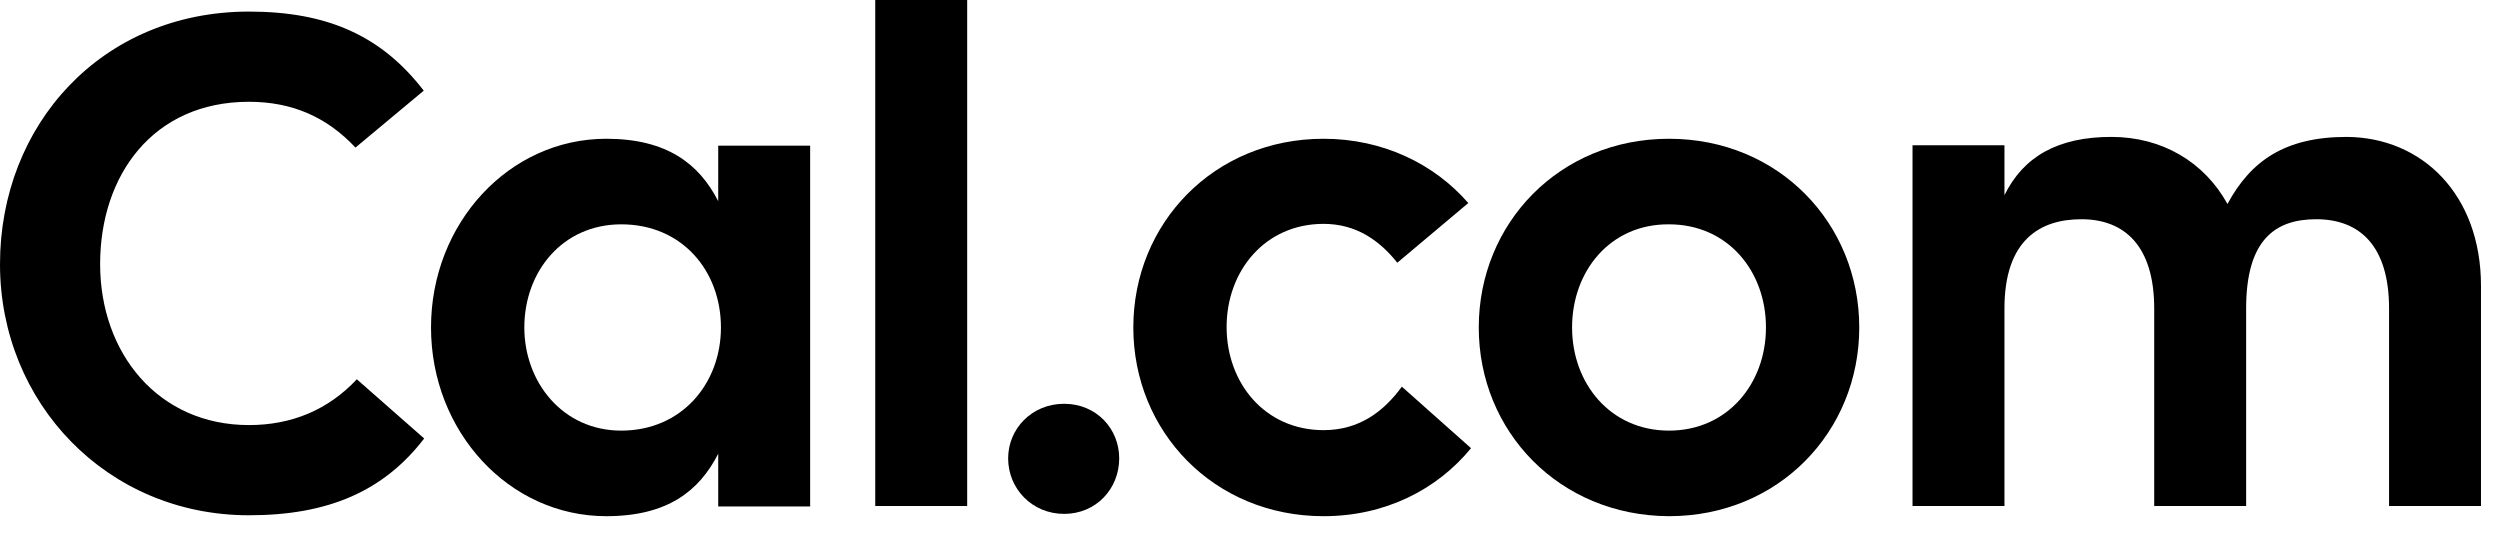
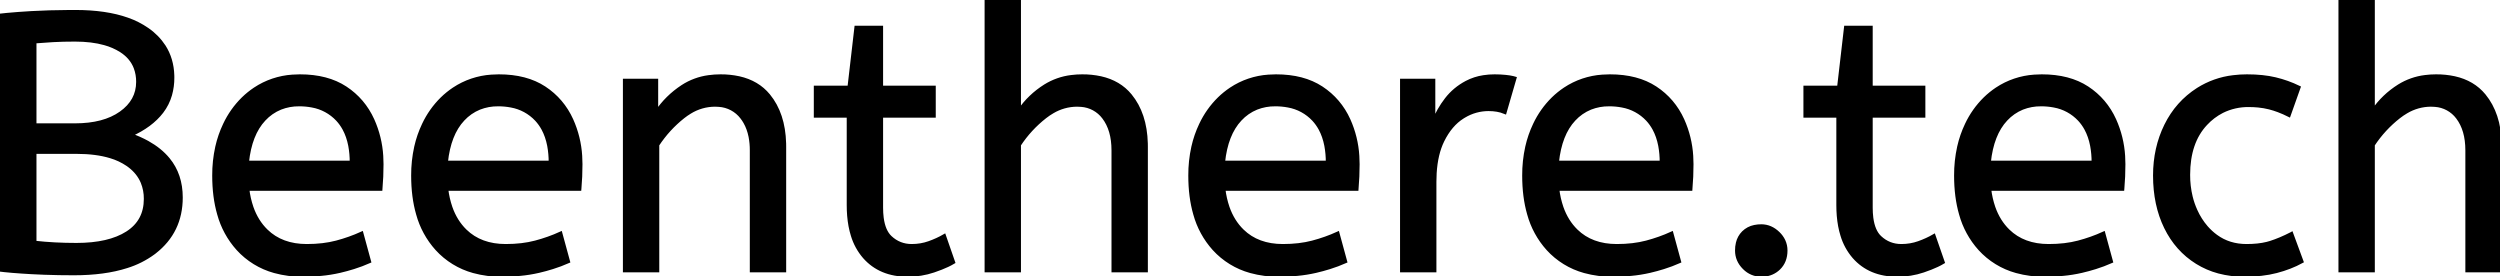
- <svg xmlns="http://www.w3.org/2000/svg" width="101" height="22" viewBox="0 0 101 22" fill="none">
-   <path d="M10.058 20.817C4.321 20.817 0 16.276 0 10.67C0 5.046 4.101 0.468 10.058 0.468C13.221 0.468 15.409 1.439 17.119 3.663L14.361 5.962C13.203 4.728 11.805 4.112 10.058 4.112C6.178 4.112 4.045 7.083 4.045 10.67C4.045 14.258 6.381 17.173 10.058 17.173C11.787 17.173 13.258 16.557 14.416 15.323L17.137 17.715C15.501 19.845 13.258 20.817 10.058 20.817Z" fill="#000000" />
-   <path d="M29.016 5.886H32.73V20.461H29.016V18.331C28.244 19.845 26.957 20.854 24.493 20.854C20.558 20.854 17.413 17.434 17.413 13.23C17.413 9.025 20.558 5.606 24.493 5.606C26.938 5.606 28.244 6.615 29.016 8.128V5.886ZM29.126 13.23C29.126 10.95 27.563 9.063 25.099 9.063C22.727 9.063 21.183 10.969 21.183 13.23C21.183 15.435 22.727 17.397 25.099 17.397C27.545 17.397 29.126 15.491 29.126 13.23Z" fill="#000000" />
-   <path d="M35.36 0H39.074V20.443H35.36V0Z" fill="#000000" />
-   <path d="M40.729 18.518C40.729 17.322 41.685 16.313 42.991 16.313C44.296 16.313 45.216 17.322 45.216 18.518C45.216 19.752 44.278 20.761 42.991 20.761C41.704 20.761 40.729 19.752 40.729 18.518Z" fill="#000000" />
-   <path d="M59.43 18.107C58.05 19.788 55.954 20.854 53.472 20.854C49.04 20.854 45.786 17.434 45.786 13.23C45.786 9.025 49.04 5.606 53.472 5.606C55.862 5.606 57.94 6.615 59.319 8.203L56.451 10.614C55.734 9.717 54.796 9.044 53.472 9.044C51.1 9.044 49.555 10.95 49.555 13.211C49.555 15.472 51.1 17.378 53.472 17.378C54.906 17.378 55.899 16.631 56.635 15.621L59.43 18.107Z" fill="#000000" />
-   <path d="M59.742 13.23C59.742 9.025 62.997 5.606 67.428 5.606C71.86 5.606 75.114 9.025 75.114 13.23C75.114 17.434 71.86 20.854 67.428 20.854C62.997 20.835 59.742 17.434 59.742 13.23ZM71.345 13.23C71.345 10.95 69.8 9.063 67.428 9.063C65.056 9.044 63.512 10.95 63.512 13.23C63.512 15.491 65.056 17.397 67.428 17.397C69.8 17.397 71.345 15.491 71.345 13.23Z" fill="#000000" />
-   <path d="M100.232 11.548V20.443H96.518V12.464C96.518 9.941 95.341 8.857 93.576 8.857C91.921 8.857 90.744 9.68 90.744 12.464V20.443H87.03V12.464C87.03 9.941 85.835 8.857 84.088 8.857C82.433 8.857 80.98 9.68 80.98 12.464V20.443H77.266V5.868H80.98V7.886C81.752 6.316 83.15 5.531 85.301 5.531C87.343 5.531 89.052 6.54 89.99 8.241C90.928 6.503 92.307 5.531 94.808 5.531C97.86 5.55 100.232 7.867 100.232 11.548Z" fill="#000000" />
+ <svg xmlns="http://www.w3.org/2000/svg" width="683.6" height="75.201" viewBox="0 0 683.6 75.201">
+   <g id="svgGroup" stroke-linecap="round" fill-rule="evenodd" font-size="9pt" stroke="#000" stroke-width="0.25mm" fill="#000" style="stroke:#000;stroke-width:0.25mm;fill:#000">
+     <path d="M 278.7 74 L 269.7 74 L 269.7 0 L 278.7 0 L 278.7 30.3 Q 281.5 26.2 285.8 23.5 A 17.572 17.572 0 0 1 292.925 20.991 A 22.595 22.595 0 0 1 295.9 20.8 A 23.225 23.225 0 0 1 300.965 21.318 Q 306.059 22.456 309.05 26.1 Q 313.175 31.126 313.388 39.209 A 33.764 33.764 0 0 1 313.4 40.1 L 313.4 74 L 304.4 74 L 304.4 41.1 Q 304.4 35.5 301.8 32.1 A 8.42 8.42 0 0 0 295.642 28.753 A 11.979 11.979 0 0 0 294.5 28.7 A 13.23 13.23 0 0 0 287.787 30.566 A 17.586 17.586 0 0 0 285.75 31.95 Q 281.6 35.2 278.7 39.6 L 278.7 74 Z M 648.9 74 L 639.9 74 L 639.9 0 L 648.9 0 L 648.9 30.3 Q 651.7 26.2 656 23.5 A 17.572 17.572 0 0 1 663.125 20.991 A 22.595 22.595 0 0 1 666.1 20.8 A 23.225 23.225 0 0 1 671.165 21.318 Q 676.259 22.456 679.25 26.1 Q 683.375 31.126 683.588 39.209 A 33.764 33.764 0 0 1 683.6 40.1 L 683.6 74 L 674.6 74 L 674.6 41.1 Q 674.6 35.5 672 32.1 A 8.42 8.42 0 0 0 665.842 28.753 A 11.979 11.979 0 0 0 664.7 28.7 A 13.23 13.23 0 0 0 657.987 30.566 A 17.586 17.586 0 0 0 655.95 31.95 Q 651.8 35.2 648.9 39.6 L 648.9 74 Z M 179.8 74 L 170.8 74 L 170.8 22 L 179.5 22 L 179.5 30.7 Q 182.3 26.5 186.65 23.65 A 17.316 17.316 0 0 1 193.756 21.025 A 22.629 22.629 0 0 1 197 20.8 A 23.225 23.225 0 0 1 202.065 21.318 Q 207.159 22.456 210.15 26.1 Q 214.275 31.126 214.488 39.209 A 33.764 33.764 0 0 1 214.5 40.1 L 214.5 74 L 205.5 74 L 205.5 41.1 A 19.265 19.265 0 0 0 205.158 37.359 Q 204.719 35.145 203.719 33.397 A 10.966 10.966 0 0 0 202.85 32.1 A 8.579 8.579 0 0 0 196.573 28.747 A 12.061 12.061 0 0 0 195.5 28.7 A 13.122 13.122 0 0 0 188.651 30.664 A 17.353 17.353 0 0 0 186.8 31.95 Q 182.7 35.2 179.8 39.6 L 179.8 74 Z M 0 73.8 L 0 4.2 A 100.907 100.907 0 0 1 1.856 4.006 Q 4.753 3.729 8.576 3.507 A 270.552 270.552 0 0 1 8.7 3.5 A 168.416 168.416 0 0 1 13.537 3.295 Q 16.008 3.224 18.745 3.206 A 285.352 285.352 0 0 1 20.6 3.2 Q 29 3.2 34.859 5.289 A 22.604 22.604 0 0 1 40.3 8.05 A 16.711 16.711 0 0 1 44.863 12.707 Q 47.054 16.14 47.191 20.601 A 19.526 19.526 0 0 1 47.2 21.2 A 17.052 17.052 0 0 1 46.573 25.92 A 13.798 13.798 0 0 1 44.25 30.55 Q 41.3 34.4 35.7 36.9 A 30.217 30.217 0 0 1 40.336 38.96 Q 43.813 40.894 46 43.55 Q 49.5 47.8 49.5 54 Q 49.5 63.315 42.29 68.928 A 22.979 22.979 0 0 1 42 69.15 A 24.681 24.681 0 0 1 34.623 72.86 Q 28.579 74.8 20.2 74.8 A 221.836 221.836 0 0 1 12.12 74.658 A 187.566 187.566 0 0 1 8.65 74.5 A 227.449 227.449 0 0 1 6.066 74.344 Q 3.259 74.157 1.195 73.938 A 65.535 65.535 0 0 1 0 73.8 Z M 104.1 51.7 L 67.7 51.7 A 24.088 24.088 0 0 0 68.839 56.725 Q 70.175 60.538 72.8 63.1 Q 77 67.2 83.9 67.2 Q 88.4 67.2 92 66.25 Q 95.6 65.3 98.9 63.8 L 101 71.5 A 40.77 40.77 0 0 1 96.665 73.126 A 51.863 51.863 0 0 1 92.9 74.15 A 38.914 38.914 0 0 1 87.808 74.969 A 52.025 52.025 0 0 1 82.8 75.2 A 28.318 28.318 0 0 1 75.054 74.195 A 21.108 21.108 0 0 1 65.05 68.05 A 23.521 23.521 0 0 1 59.845 58.51 Q 58.5 53.845 58.5 48 A 35.359 35.359 0 0 1 59.333 40.178 A 28.84 28.84 0 0 1 61.45 34.05 A 24.642 24.642 0 0 1 66.466 26.968 A 22.887 22.887 0 0 1 69.7 24.35 A 21.048 21.048 0 0 1 79.959 20.878 A 26.205 26.205 0 0 1 82 20.8 Q 89.5 20.8 94.45 24.05 Q 99.4 27.3 101.9 32.8 A 28.185 28.185 0 0 1 104.326 42.664 A 33.434 33.434 0 0 1 104.4 44.9 A 75.204 75.204 0 0 1 104.109 51.597 A 69.426 69.426 0 0 1 104.1 51.7 Z M 158.5 51.7 L 122.1 51.7 A 24.088 24.088 0 0 0 123.239 56.725 Q 124.575 60.538 127.2 63.1 Q 131.4 67.2 138.3 67.2 Q 142.8 67.2 146.4 66.25 Q 150 65.3 153.3 63.8 L 155.4 71.5 A 40.77 40.77 0 0 1 151.065 73.126 A 51.863 51.863 0 0 1 147.3 74.15 A 38.914 38.914 0 0 1 142.208 74.969 A 52.025 52.025 0 0 1 137.2 75.2 A 28.318 28.318 0 0 1 129.454 74.195 A 21.108 21.108 0 0 1 119.45 68.05 A 23.521 23.521 0 0 1 114.245 58.51 Q 112.9 53.845 112.9 48 A 35.359 35.359 0 0 1 113.733 40.178 A 28.84 28.84 0 0 1 115.85 34.05 A 24.642 24.642 0 0 1 120.866 26.968 A 22.887 22.887 0 0 1 124.1 24.35 A 21.048 21.048 0 0 1 134.359 20.878 A 26.205 26.205 0 0 1 136.4 20.8 Q 143.9 20.8 148.85 24.05 Q 153.8 27.3 156.3 32.8 A 28.185 28.185 0 0 1 158.726 42.664 A 33.434 33.434 0 0 1 158.8 44.9 A 75.204 75.204 0 0 1 158.509 51.597 A 69.426 69.426 0 0 1 158.5 51.7 Z M 371 51.7 L 334.6 51.7 A 24.088 24.088 0 0 0 335.739 56.725 Q 337.075 60.538 339.7 63.1 Q 343.9 67.2 350.8 67.2 Q 355.3 67.2 358.9 66.25 Q 362.5 65.3 365.8 63.8 L 367.9 71.5 A 40.77 40.77 0 0 1 363.565 73.126 A 51.863 51.863 0 0 1 359.8 74.15 A 38.914 38.914 0 0 1 354.708 74.969 A 52.025 52.025 0 0 1 349.7 75.2 A 28.318 28.318 0 0 1 341.954 74.195 A 21.108 21.108 0 0 1 331.95 68.05 A 23.521 23.521 0 0 1 326.745 58.51 Q 325.4 53.845 325.4 48 A 35.359 35.359 0 0 1 326.233 40.178 A 28.84 28.84 0 0 1 328.35 34.05 A 24.642 24.642 0 0 1 333.366 26.968 A 22.887 22.887 0 0 1 336.6 24.35 A 21.048 21.048 0 0 1 346.859 20.878 A 26.205 26.205 0 0 1 348.9 20.8 Q 356.4 20.8 361.35 24.05 Q 366.3 27.3 368.8 32.8 A 28.185 28.185 0 0 1 371.226 42.664 A 33.434 33.434 0 0 1 371.3 44.9 A 75.204 75.204 0 0 1 371.009 51.597 A 69.426 69.426 0 0 1 371 51.7 Z M 462.3 51.7 L 425.9 51.7 A 24.088 24.088 0 0 0 427.039 56.725 Q 428.375 60.538 431 63.1 Q 435.2 67.2 442.1 67.2 Q 446.6 67.2 450.2 66.25 Q 453.8 65.3 457.1 63.8 L 459.2 71.5 A 40.77 40.77 0 0 1 454.865 73.126 A 51.863 51.863 0 0 1 451.1 74.15 A 38.914 38.914 0 0 1 446.008 74.969 A 52.025 52.025 0 0 1 441 75.2 A 28.318 28.318 0 0 1 433.254 74.195 A 21.108 21.108 0 0 1 423.25 68.05 A 23.521 23.521 0 0 1 418.045 58.51 Q 416.7 53.845 416.7 48 A 35.359 35.359 0 0 1 417.533 40.178 A 28.84 28.84 0 0 1 419.65 34.05 A 24.642 24.642 0 0 1 424.666 26.968 A 22.887 22.887 0 0 1 427.9 24.35 A 21.048 21.048 0 0 1 438.159 20.878 A 26.205 26.205 0 0 1 440.2 20.8 Q 447.7 20.8 452.65 24.05 Q 457.6 27.3 460.1 32.8 A 28.185 28.185 0 0 1 462.526 42.664 A 33.434 33.434 0 0 1 462.6 44.9 A 75.204 75.204 0 0 1 462.309 51.597 A 69.426 69.426 0 0 1 462.3 51.7 Z M 580.4 51.7 L 544 51.7 A 24.088 24.088 0 0 0 545.139 56.725 Q 546.475 60.538 549.1 63.1 Q 553.3 67.2 560.2 67.2 Q 564.7 67.2 568.3 66.25 Q 571.9 65.3 575.2 63.8 L 577.3 71.5 A 40.77 40.77 0 0 1 572.965 73.126 A 51.863 51.863 0 0 1 569.2 74.15 A 38.914 38.914 0 0 1 564.108 74.969 A 52.025 52.025 0 0 1 559.1 75.2 A 28.318 28.318 0 0 1 551.354 74.195 A 21.108 21.108 0 0 1 541.35 68.05 A 23.521 23.521 0 0 1 536.145 58.51 Q 534.8 53.845 534.8 48 A 35.359 35.359 0 0 1 535.633 40.178 A 28.84 28.84 0 0 1 537.75 34.05 A 24.642 24.642 0 0 1 542.766 26.968 A 22.887 22.887 0 0 1 546 24.35 A 21.048 21.048 0 0 1 556.259 20.878 A 26.205 26.205 0 0 1 558.3 20.8 Q 565.8 20.8 570.75 24.05 Q 575.7 27.3 578.2 32.8 A 28.185 28.185 0 0 1 580.626 42.664 A 33.434 33.434 0 0 1 580.7 44.9 A 75.204 75.204 0 0 1 580.409 51.597 A 69.426 69.426 0 0 1 580.4 51.7 Z M 232 56.1 L 232 31.7 L 223 31.7 L 223 23.9 L 232.2 23.9 L 234.1 7.5 L 241 7.5 L 241 23.9 L 255.4 23.9 L 255.4 31.7 L 241 31.7 L 241 56.8 A 21.559 21.559 0 0 0 241.168 59.596 Q 241.641 63.202 243.45 64.9 Q 245.9 67.2 249.3 67.2 Q 251.8 67.2 254.05 66.4 Q 256.3 65.6 258.2 64.5 L 260.7 71.7 A 18.546 18.546 0 0 1 259.082 72.556 Q 258.28 72.935 257.334 73.308 A 43.365 43.365 0 0 1 255.3 74.05 Q 251.9 75.2 248.2 75.2 Q 240.7 75.2 236.35 70.25 A 16.116 16.116 0 0 1 233.122 64.348 Q 232.359 61.917 232.115 58.98 A 34.777 34.777 0 0 1 232 56.1 Z M 502.6 56.1 L 502.6 31.7 L 493.6 31.7 L 493.6 23.9 L 502.8 23.9 L 504.7 7.5 L 511.6 7.5 L 511.6 23.9 L 526 23.9 L 526 31.7 L 511.6 31.7 L 511.6 56.8 A 21.559 21.559 0 0 0 511.768 59.596 Q 512.241 63.202 514.05 64.9 Q 516.5 67.2 519.9 67.2 Q 522.4 67.2 524.65 66.4 Q 526.9 65.6 528.8 64.5 L 531.3 71.7 A 18.546 18.546 0 0 1 529.682 72.556 Q 528.88 72.935 527.934 73.308 A 43.365 43.365 0 0 1 525.9 74.05 Q 522.5 75.2 518.8 75.2 Q 511.3 75.2 506.95 70.25 A 16.116 16.116 0 0 1 503.722 64.348 Q 502.959 61.917 502.715 58.98 A 34.777 34.777 0 0 1 502.6 56.1 Z M 628.6 23.9 L 625.9 31.5 A 30.422 30.422 0 0 0 622.996 30.224 A 23.42 23.42 0 0 0 620.55 29.45 A 20.543 20.543 0 0 0 617.507 28.924 A 26.355 26.355 0 0 0 614.9 28.8 A 15.889 15.889 0 0 0 607.647 30.443 A 16.132 16.132 0 0 0 603.15 33.85 Q 598.4 38.9 598.4 47.8 A 25.192 25.192 0 0 0 599.105 53.86 A 21.45 21.45 0 0 0 600.4 57.6 A 18.564 18.564 0 0 0 603.31 62.177 A 16.275 16.275 0 0 0 605.95 64.6 Q 609.5 67.2 614.3 67.2 Q 617.465 67.2 619.868 66.61 A 15.08 15.08 0 0 0 620.8 66.35 Q 623.489 65.503 626.576 63.912 A 49.095 49.095 0 0 0 626.6 63.9 L 629.4 71.5 Q 626.3 73.2 622.45 74.2 Q 618.6 75.2 613.7 75.2 A 26.803 26.803 0 0 1 606.661 74.31 A 22.074 22.074 0 0 1 600.75 71.75 Q 595.2 68.3 592.2 62.15 Q 589.2 56 589.2 48 Q 589.2 40.5 592.25 34.3 Q 595.3 28.1 601 24.45 A 23.067 23.067 0 0 1 610.668 21.029 A 29.608 29.608 0 0 1 614.4 20.8 Q 618.8 20.8 622.15 21.6 Q 625.5 22.4 628.6 23.9 Z M 392.3 74 L 383.3 74 L 383.3 22 L 392 22 L 392 33.3 Q 393.3 30 395.5 27.15 Q 397.7 24.3 401 22.55 A 14.817 14.817 0 0 1 405.68 21.026 A 19.459 19.459 0 0 1 408.7 20.8 Q 410.2 20.8 411.7 20.95 A 18.972 18.972 0 0 1 412.755 21.084 Q 413.255 21.162 413.682 21.262 A 8.817 8.817 0 0 1 414.2 21.4 L 411.5 30.7 A 9.763 9.763 0 0 0 409.355 30.088 Q 408.259 29.9 407 29.9 A 12.958 12.958 0 0 0 400.37 31.746 A 15.609 15.609 0 0 0 399.95 32 Q 396.622 34.086 394.478 38.442 A 22.927 22.927 0 0 0 394.45 38.5 Q 392.687 42.107 392.37 47.328 A 39.09 39.09 0 0 0 392.3 49.7 L 392.3 74 Z M 20.9 41.6 L 9.5 41.6 L 9.5 66.3 Q 14.8 66.9 20.9 66.9 Q 29.8 66.9 34.8 63.7 Q 39.8 60.5 39.8 54.4 A 11.728 11.728 0 0 0 38.928 49.8 Q 37.826 47.187 35.333 45.312 A 14.027 14.027 0 0 0 34.9 45 A 16.7 16.7 0 0 0 30.226 42.799 Q 26.303 41.6 20.9 41.6 Z M 9.5 11.4 L 9.5 34.2 L 20.5 34.2 Q 28.4 34.2 33.05 30.9 Q 37.7 27.6 37.7 22.4 A 10.798 10.798 0 0 0 37.026 18.501 Q 35.939 15.671 33.1 13.85 A 16.643 16.643 0 0 0 28.614 11.886 Q 25.125 10.9 20.5 10.9 Q 17.2 10.9 14.5 11.05 Q 11.8 11.2 9.5 11.4 Z M 67.6 44.4 L 96.1 44.4 A 24.355 24.355 0 0 0 95.696 39.815 Q 95.2 37.231 94.096 35.207 A 12.422 12.422 0 0 0 92.3 32.7 A 12.488 12.488 0 0 0 85.339 28.924 A 18.395 18.395 0 0 0 81.8 28.6 A 13.58 13.58 0 0 0 76.688 29.535 A 12.524 12.524 0 0 0 72.2 32.65 Q 68.4 36.7 67.6 44.4 Z M 122 44.4 L 150.5 44.4 A 24.355 24.355 0 0 0 150.096 39.815 Q 149.6 37.231 148.496 35.207 A 12.422 12.422 0 0 0 146.7 32.7 A 12.488 12.488 0 0 0 139.739 28.924 A 18.395 18.395 0 0 0 136.2 28.6 A 13.58 13.58 0 0 0 131.088 29.535 A 12.524 12.524 0 0 0 126.6 32.65 Q 122.8 36.7 122 44.4 Z M 334.5 44.4 L 363 44.4 A 24.355 24.355 0 0 0 362.596 39.815 Q 362.1 37.231 360.996 35.207 A 12.422 12.422 0 0 0 359.2 32.7 A 12.488 12.488 0 0 0 352.239 28.924 A 18.395 18.395 0 0 0 348.7 28.6 A 13.58 13.58 0 0 0 343.588 29.535 A 12.524 12.524 0 0 0 339.1 32.65 Q 335.3 36.7 334.5 44.4 Z M 425.8 44.4 L 454.3 44.4 A 24.355 24.355 0 0 0 453.896 39.815 Q 453.4 37.231 452.296 35.207 A 12.422 12.422 0 0 0 450.5 32.7 A 12.488 12.488 0 0 0 443.539 28.924 A 18.395 18.395 0 0 0 440 28.6 A 13.58 13.58 0 0 0 434.888 29.535 A 12.524 12.524 0 0 0 430.4 32.65 Q 426.6 36.7 425.8 44.4 Z M 543.9 44.4 L 572.4 44.4 A 24.355 24.355 0 0 0 571.996 39.815 Q 571.5 37.231 570.396 35.207 A 12.422 12.422 0 0 0 568.6 32.7 A 12.488 12.488 0 0 0 561.639 28.924 A 18.395 18.395 0 0 0 558.1 28.6 A 13.58 13.58 0 0 0 552.988 29.535 A 12.524 12.524 0 0 0 548.5 32.65 Q 544.7 36.7 543.9 44.4 Z M 476.963 73.262 A 6.418 6.418 0 0 0 481.6 75.2 A 8.605 8.605 0 0 0 482.222 75.178 A 6.461 6.461 0 0 0 486.4 73.35 Q 488.3 71.5 488.3 68.5 A 6.225 6.225 0 0 0 487.721 65.829 A 6.955 6.955 0 0 0 486.25 63.8 Q 484.2 61.8 481.6 61.8 A 8.813 8.813 0 0 0 479.747 61.985 A 5.979 5.979 0 0 0 476.7 63.6 A 5.927 5.927 0 0 0 475.132 66.44 A 8.624 8.624 0 0 0 474.9 68.5 Q 474.9 71.2 476.9 73.2 A 8.317 8.317 0 0 0 476.963 73.262 Z" vector-effect="non-scaling-stroke" />
+   </g>
</svg>
